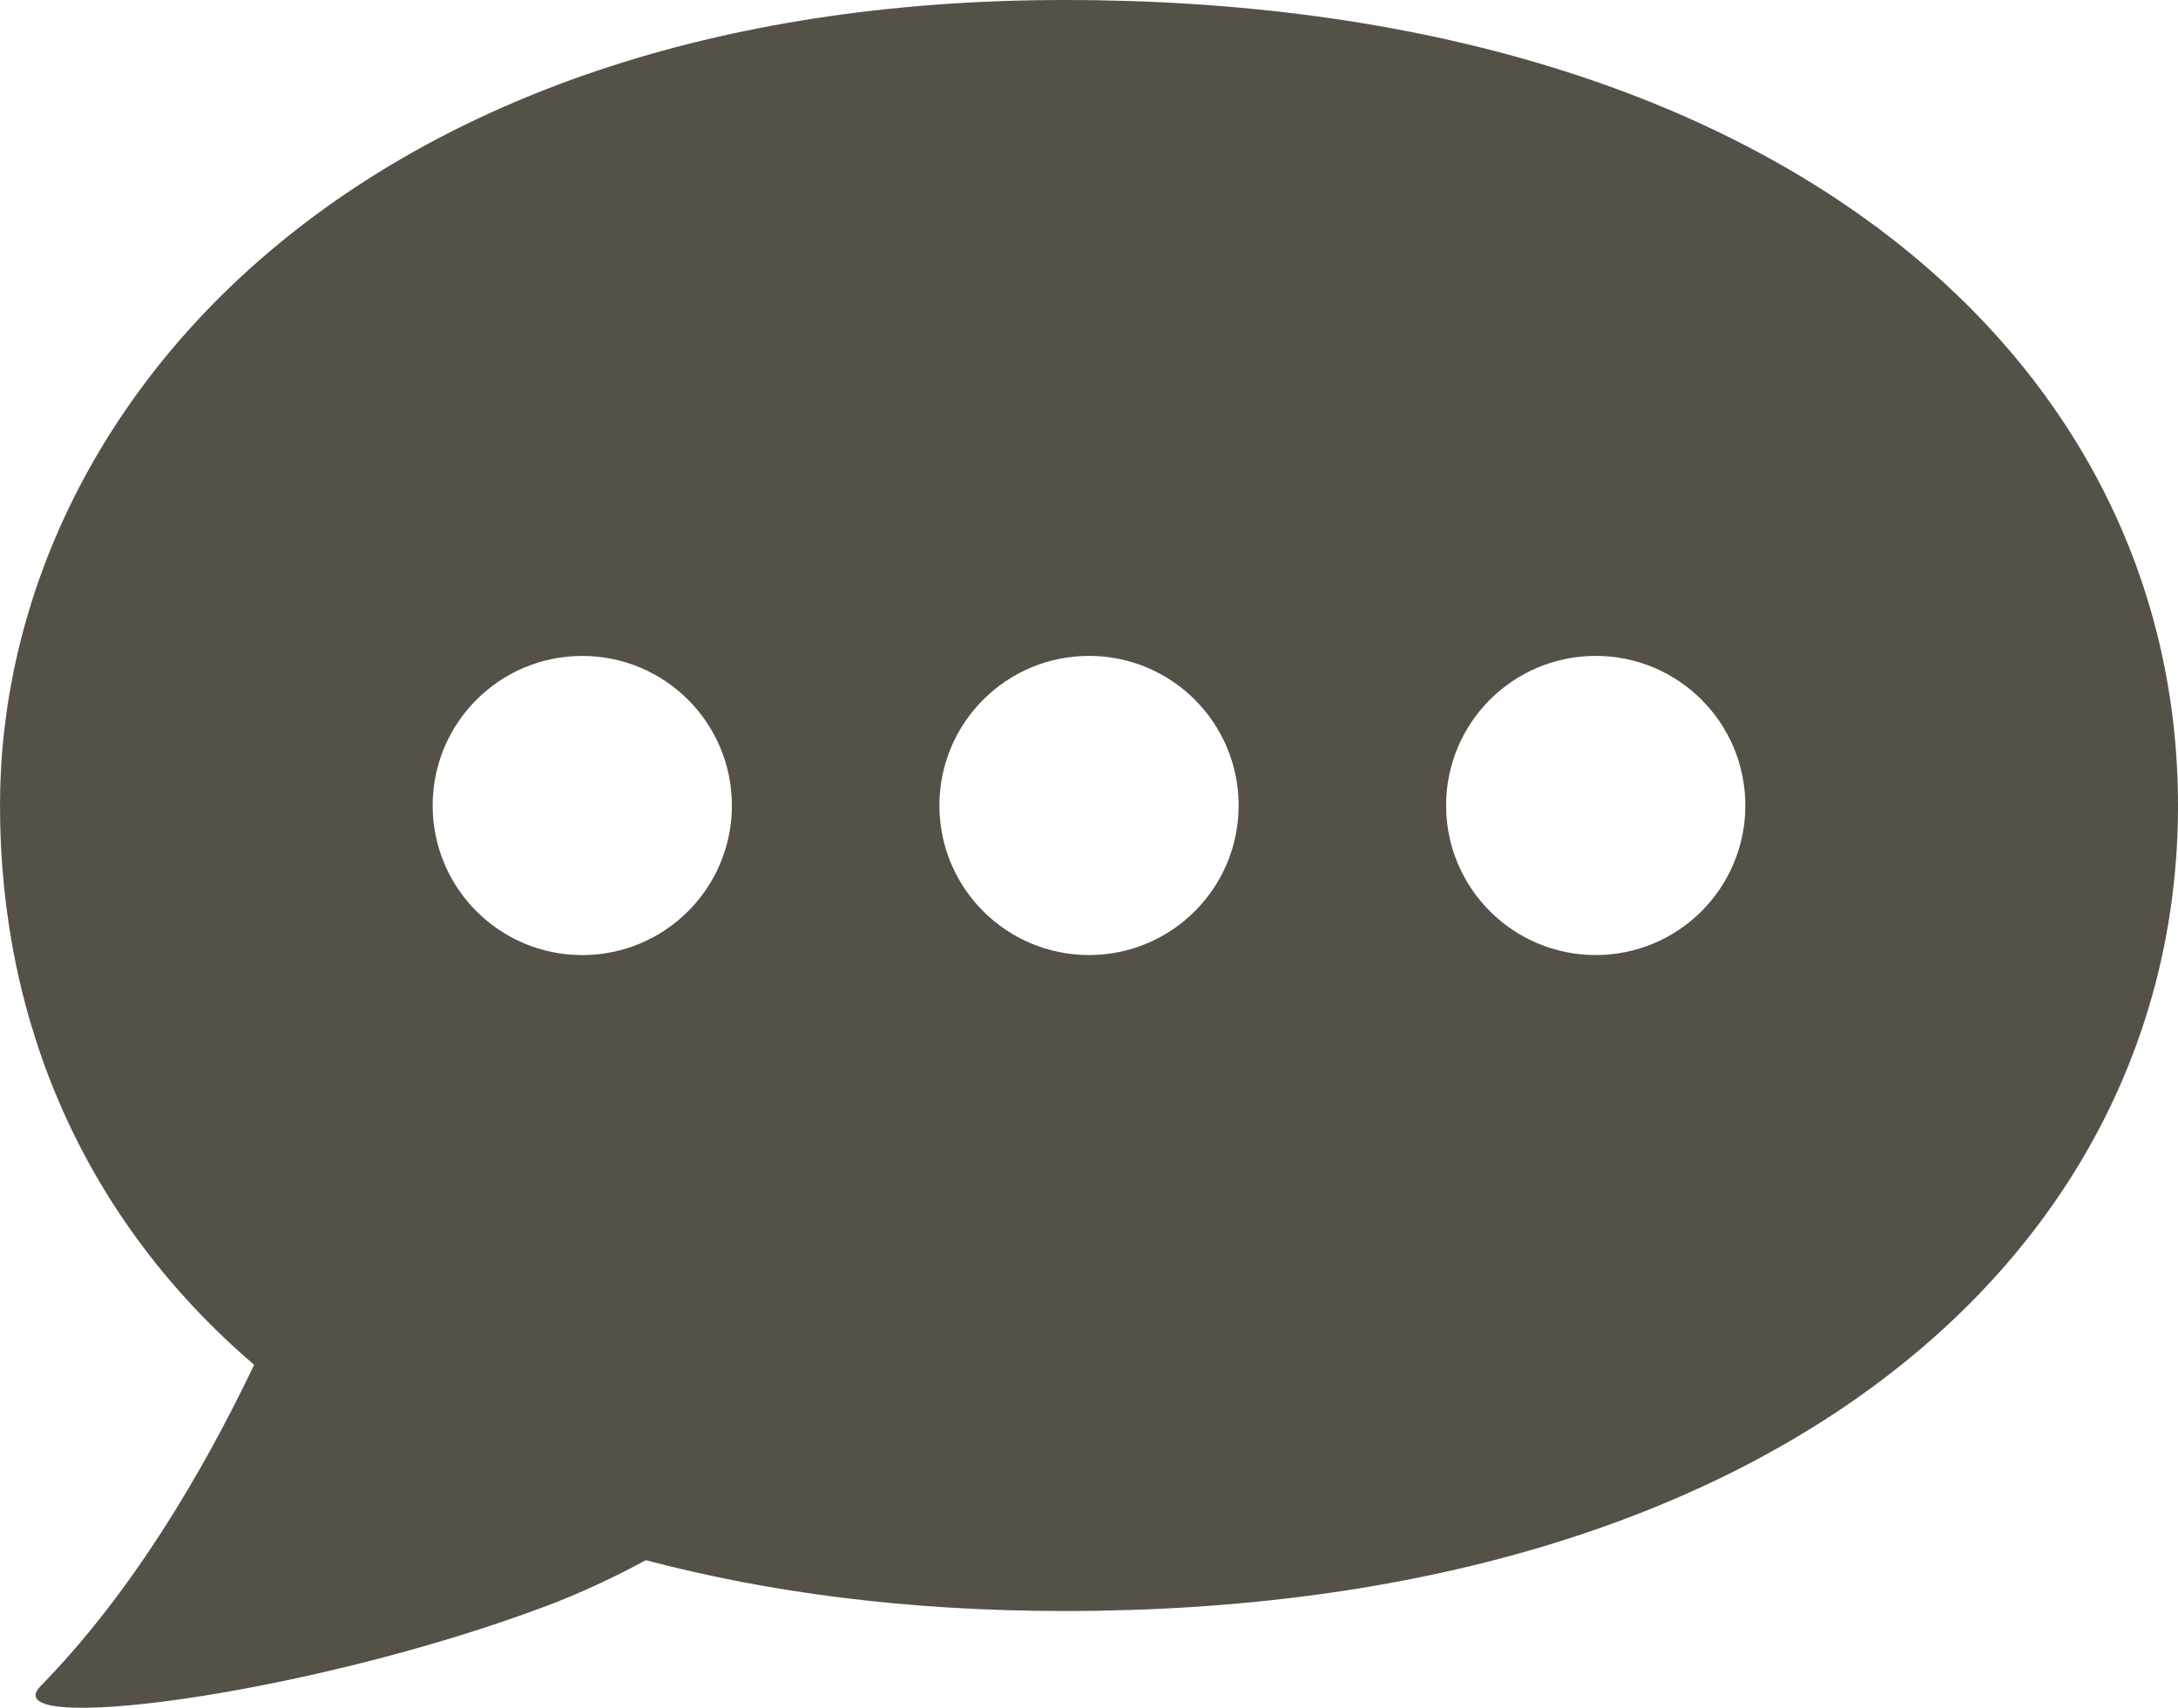
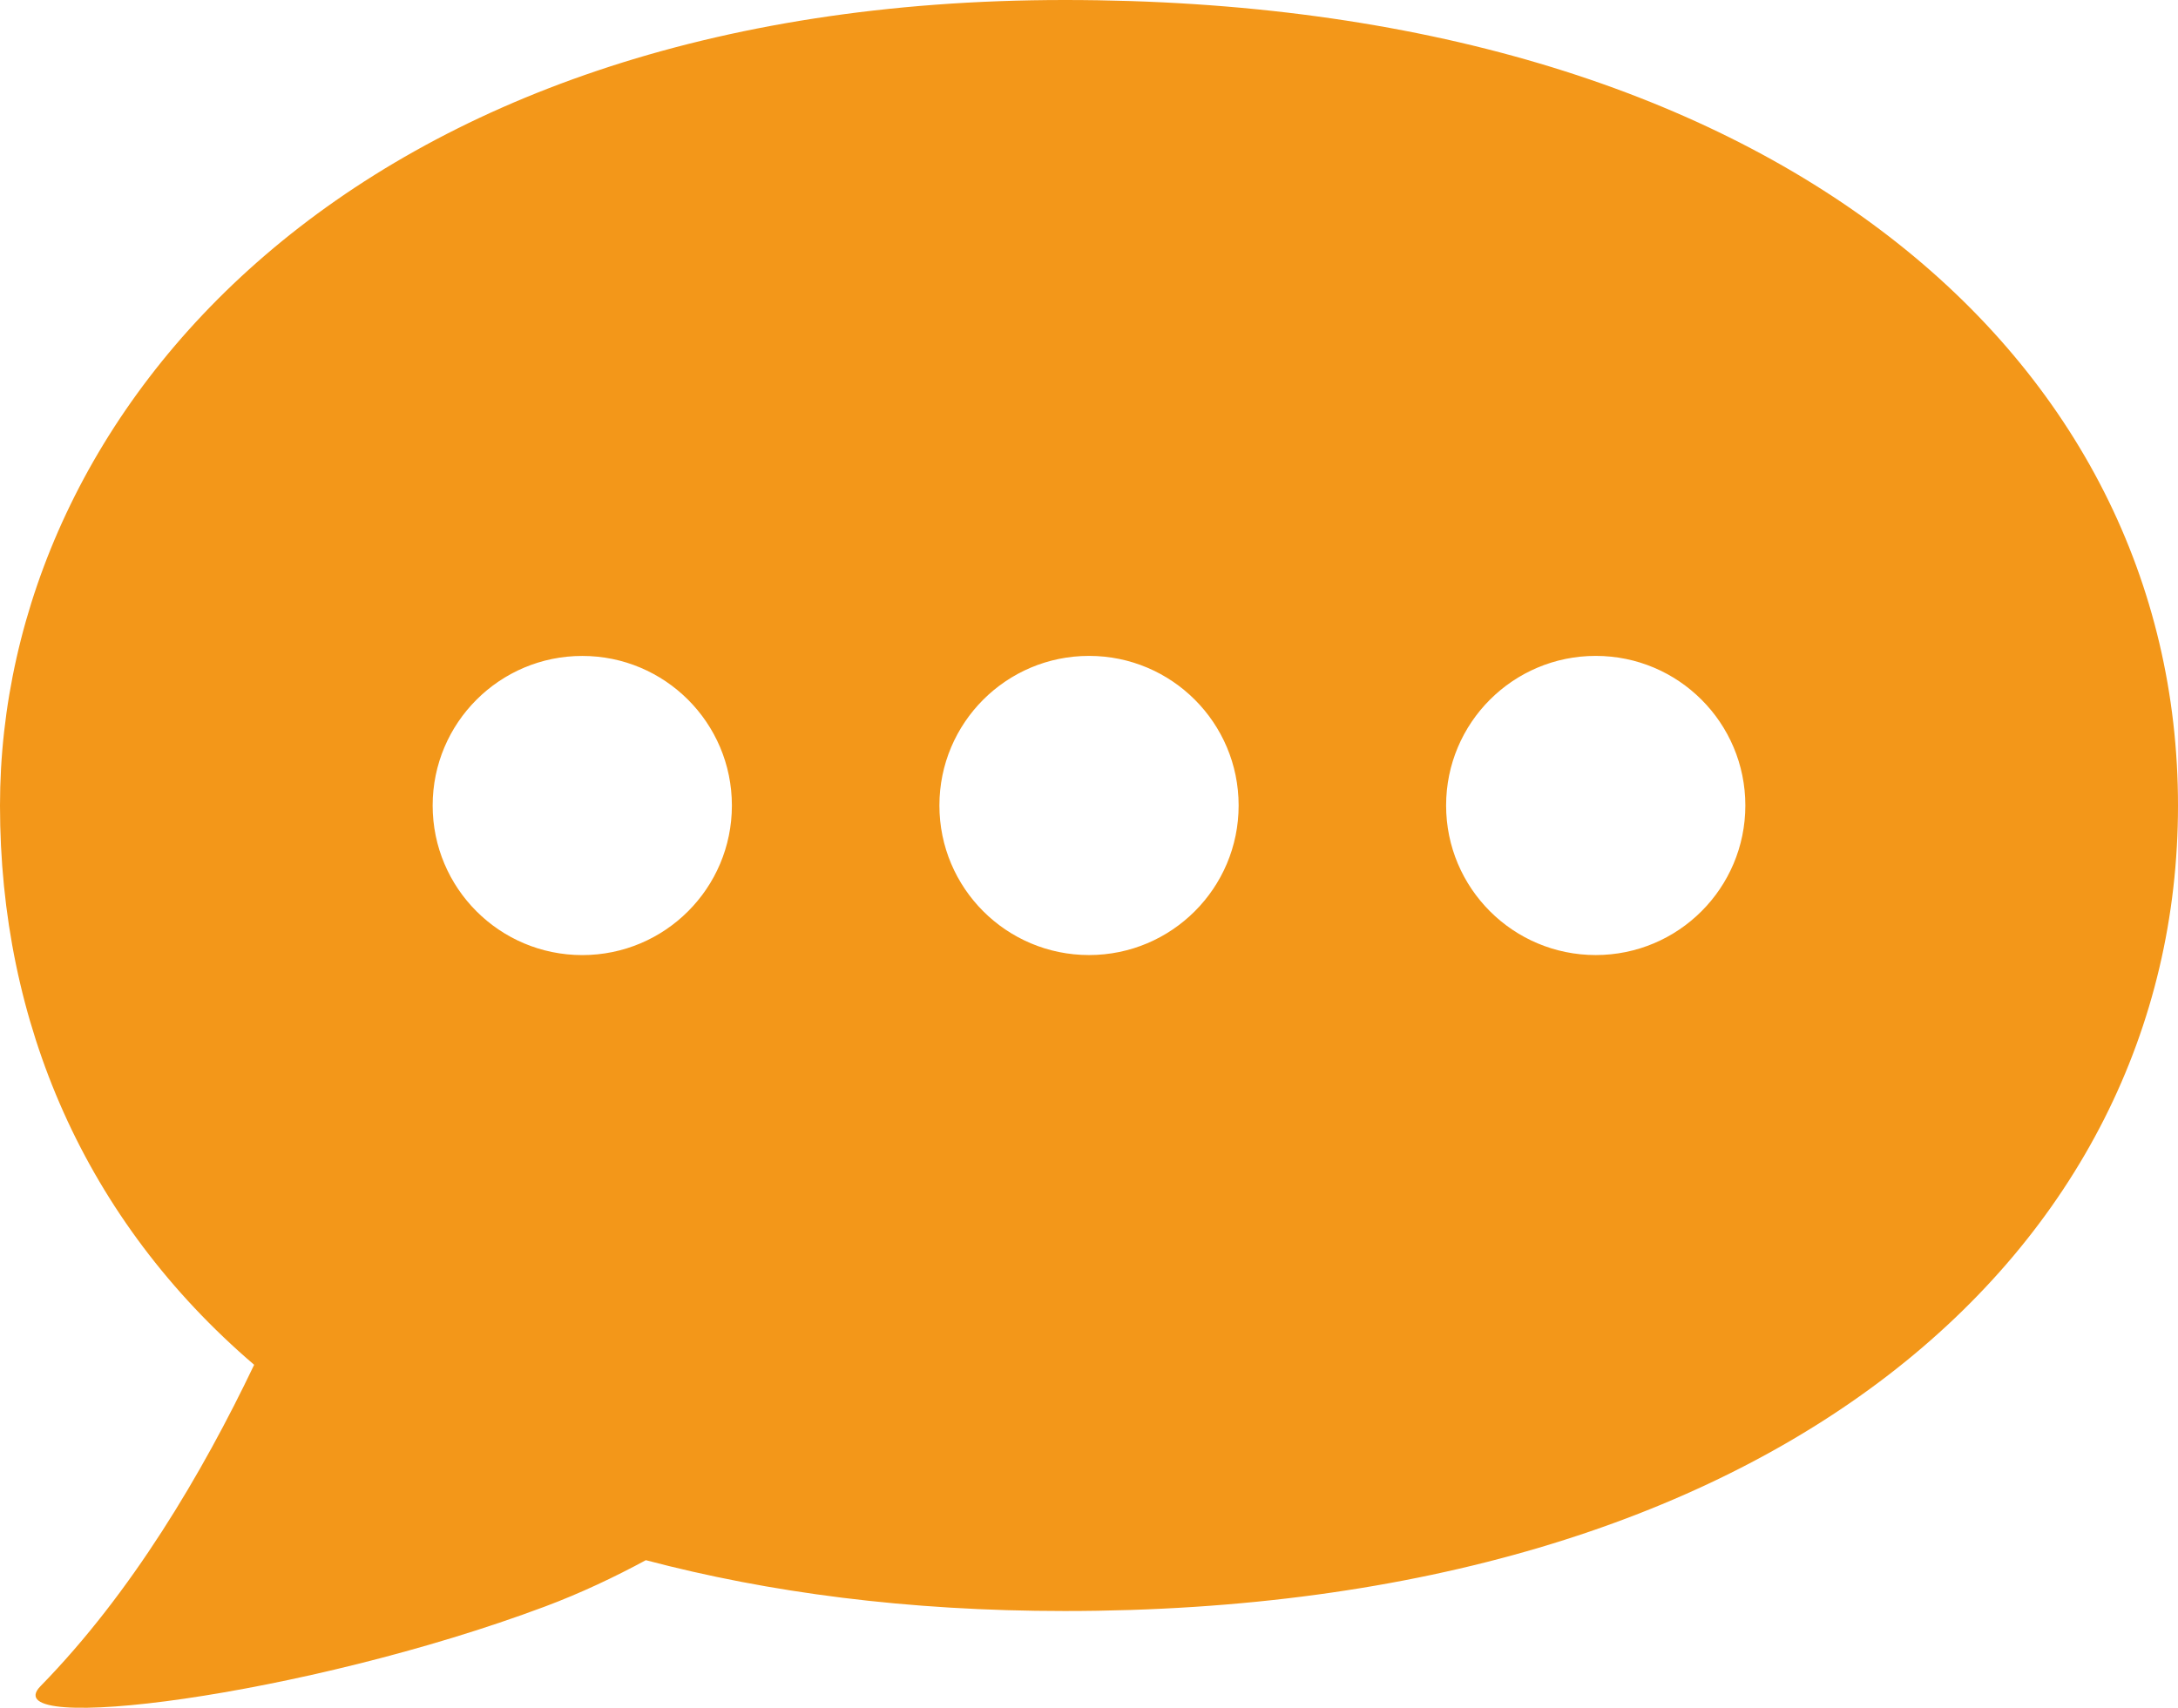
<svg xmlns="http://www.w3.org/2000/svg" version="1.1" id="Layer_1" x="0px" y="0px" width="55.943px" height="43.876px" viewBox="0 0 55.943 43.876" enable-background="new 0 0 55.943 43.876" xml:space="preserve">
  <g>
    <path fill="none" d="M14.956,24.537c2.122,0,3.843-1.72,3.843-3.843s-1.72-3.843-3.843-3.843s-3.843,1.72-3.843,3.843   S12.834,24.537,14.956,24.537z" />
    <path fill="none" d="M27.972,16.852c-2.122,0-3.843,1.72-3.843,3.843s1.72,3.843,3.843,3.843s3.843-1.72,3.843-3.843   S30.094,16.852,27.972,16.852z" />
    <path fill="none" d="M40.987,16.852c-2.122,0-3.843,1.72-3.843,3.843s1.72,3.843,3.843,3.843s3.843-1.72,3.843-3.843   S43.109,16.852,40.987,16.852z" />
-     <path fill="#555148" d="M27.346,0C9.06,0,0,10.575,0,20.695c0,5.586,2.18,10.646,6.528,14.369   c-1.329,2.785-3.148,5.865-5.486,8.255c-1.245,1.272,6.767,0.274,12.961-2.046c0.918-0.344,1.786-0.757,2.586-1.189   c3.144,0.83,6.711,1.306,10.757,1.306c18.286,0,28.597-9.265,28.597-20.695C55.943,9.265,45.633,0,27.346,0z M14.956,16.852   c2.122,0,3.843,1.72,3.843,3.843s-1.72,3.843-3.843,3.843s-3.843-1.72-3.843-3.843S12.834,16.852,14.956,16.852z M27.972,24.537   c-2.122,0-3.843-1.72-3.843-3.843s1.72-3.843,3.843-3.843s3.843,1.72,3.843,3.843S30.094,24.537,27.972,24.537z M40.987,24.537   c-2.122,0-3.843-1.72-3.843-3.843s1.72-3.843,3.843-3.843s3.843,1.72,3.843,3.843S43.109,24.537,40.987,24.537z" />
+     <path fill="#F39719" d="M27.346,0C9.06,0,0,10.575,0,20.695c0,5.586,2.18,10.646,6.528,14.369   c-1.329,2.785-3.148,5.865-5.486,8.255c-1.245,1.272,6.767,0.274,12.961-2.046c0.918-0.344,1.786-0.757,2.586-1.189   c3.144,0.83,6.711,1.306,10.757,1.306c18.286,0,28.597-9.265,28.597-20.695S45.633,0,27.346,0z M14.956,16.852   c2.122,0,3.843,1.72,3.843,3.843s-1.72,3.843-3.843,3.843s-3.843-1.72-3.843-3.843S12.834,16.852,14.956,16.852z M27.972,24.537   c-2.122,0-3.843-1.72-3.843-3.843s1.72-3.843,3.843-3.843s3.843,1.72,3.843,3.843S30.094,24.537,27.972,24.537z M40.987,24.537   c-2.122,0-3.843-1.72-3.843-3.843s1.72-3.843,3.843-3.843s3.843,1.72,3.843,3.843S43.109,24.537,40.987,24.537z" />
  </g>
</svg>
